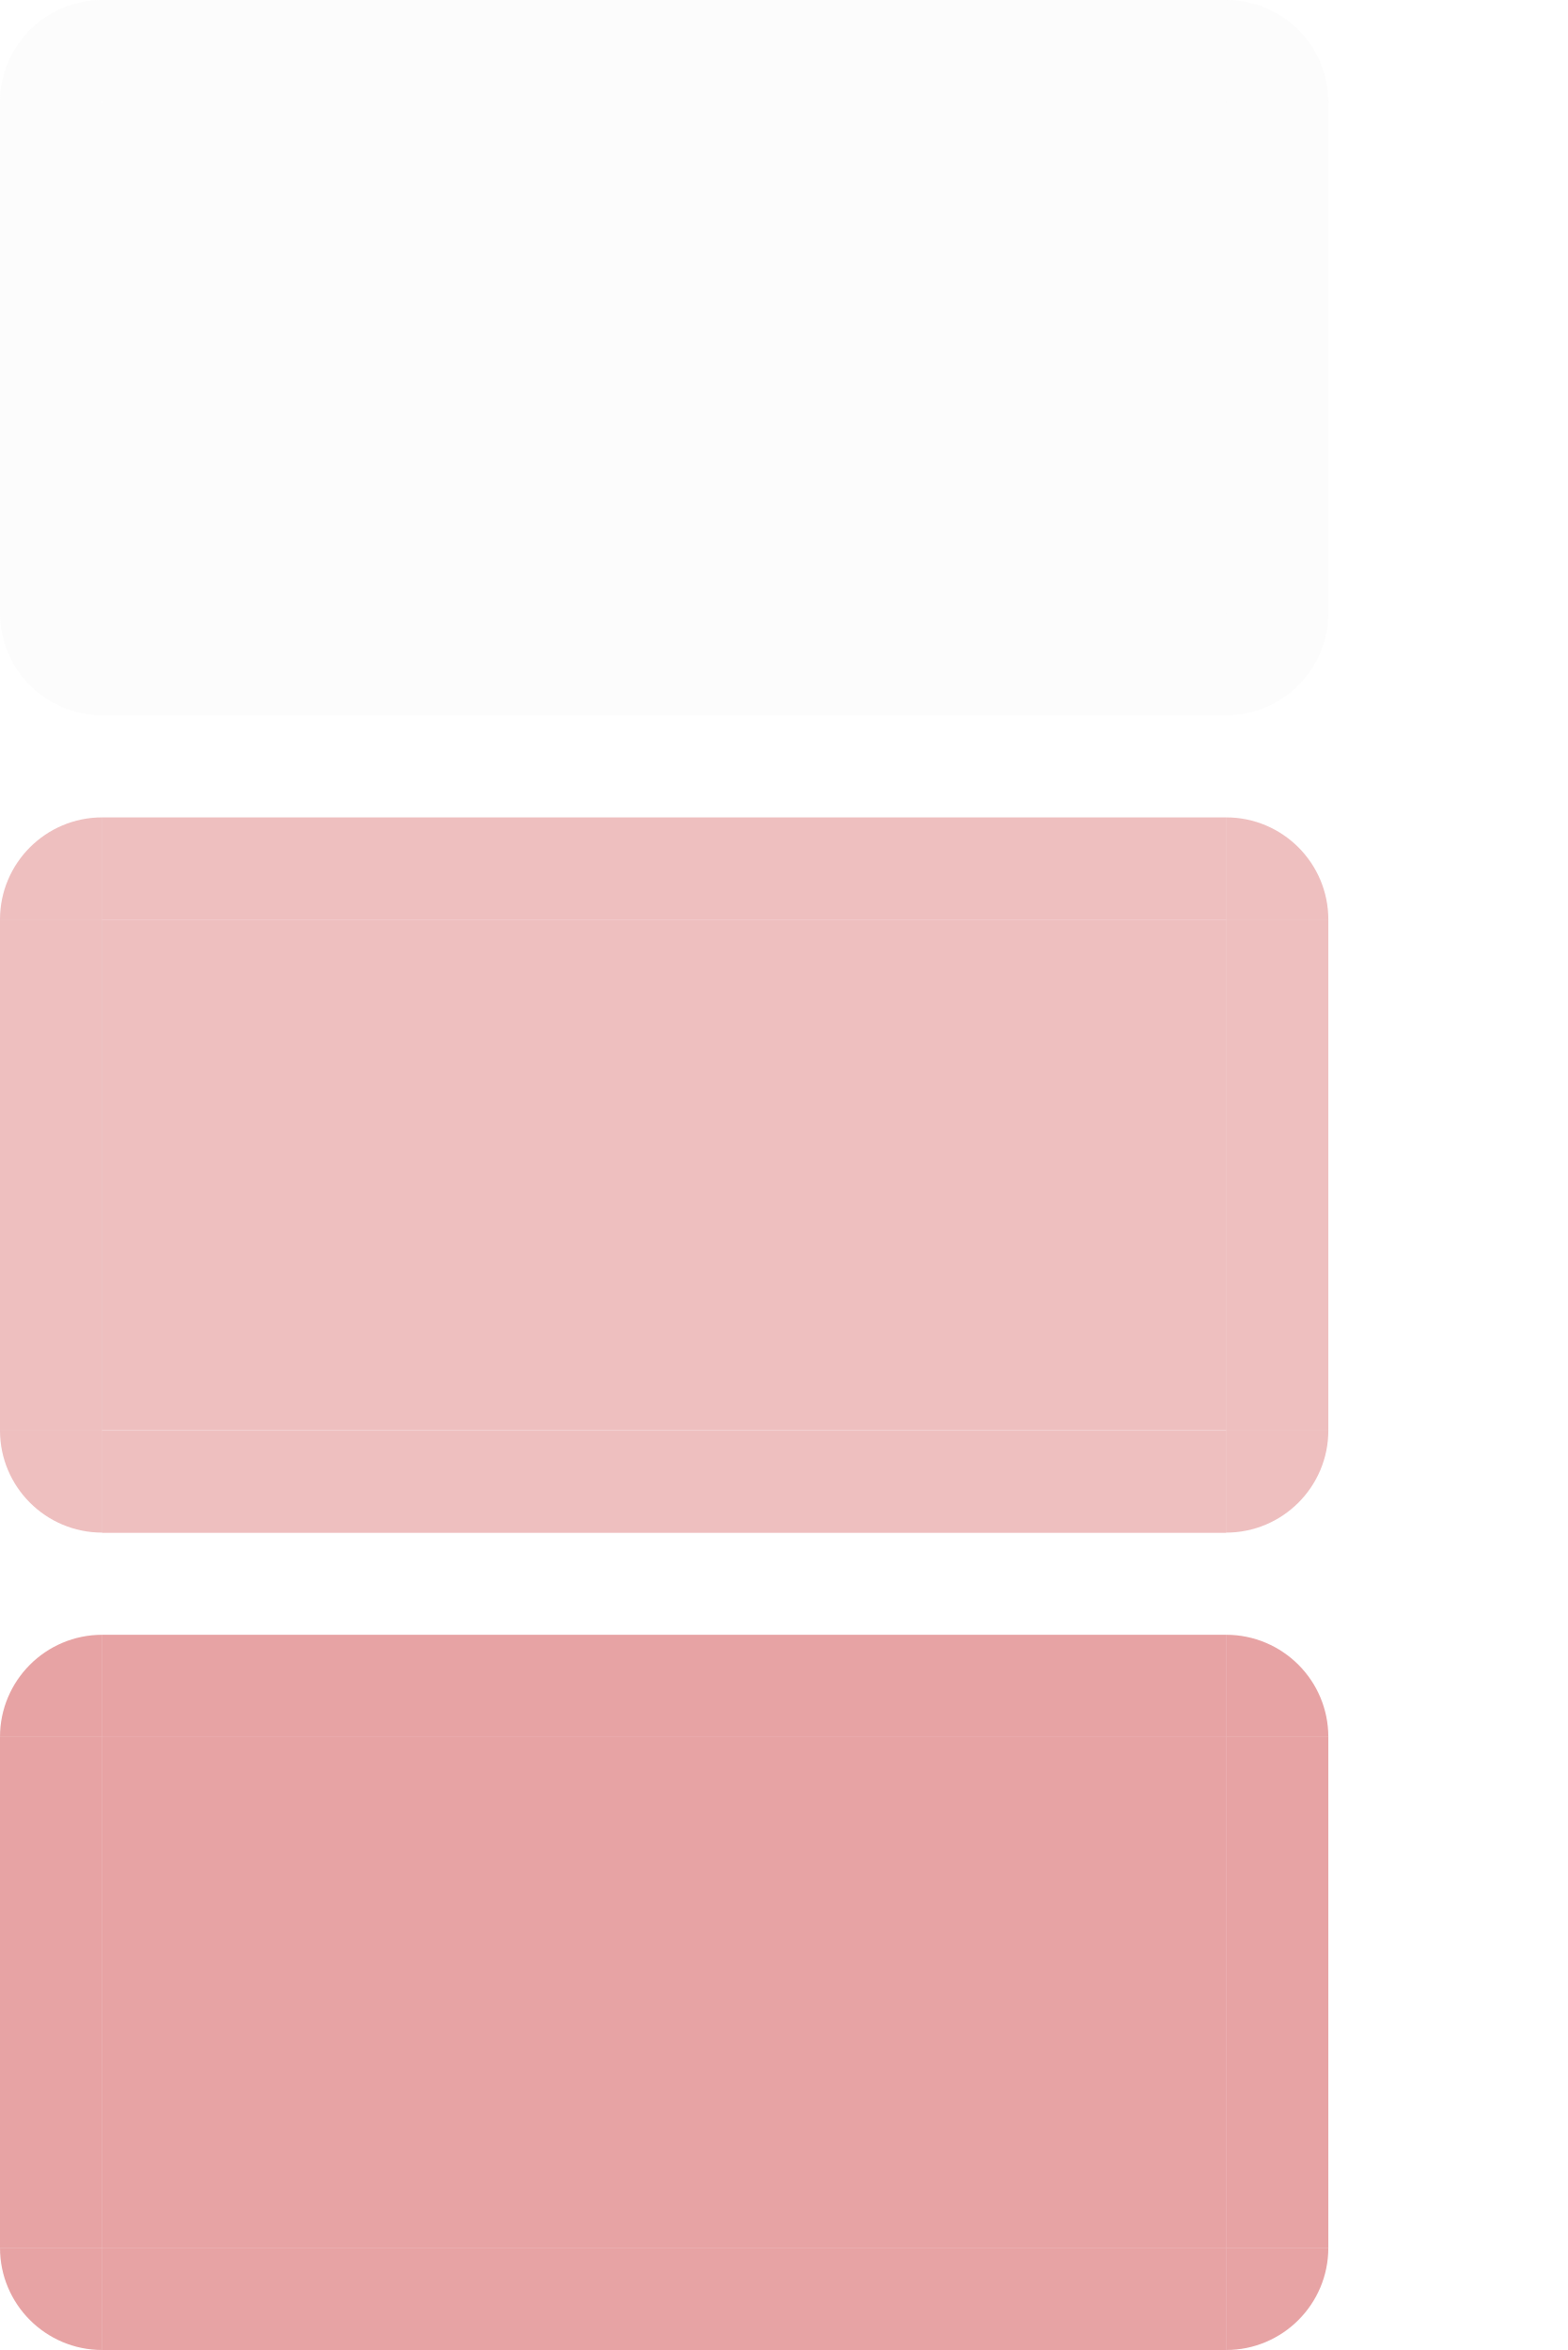
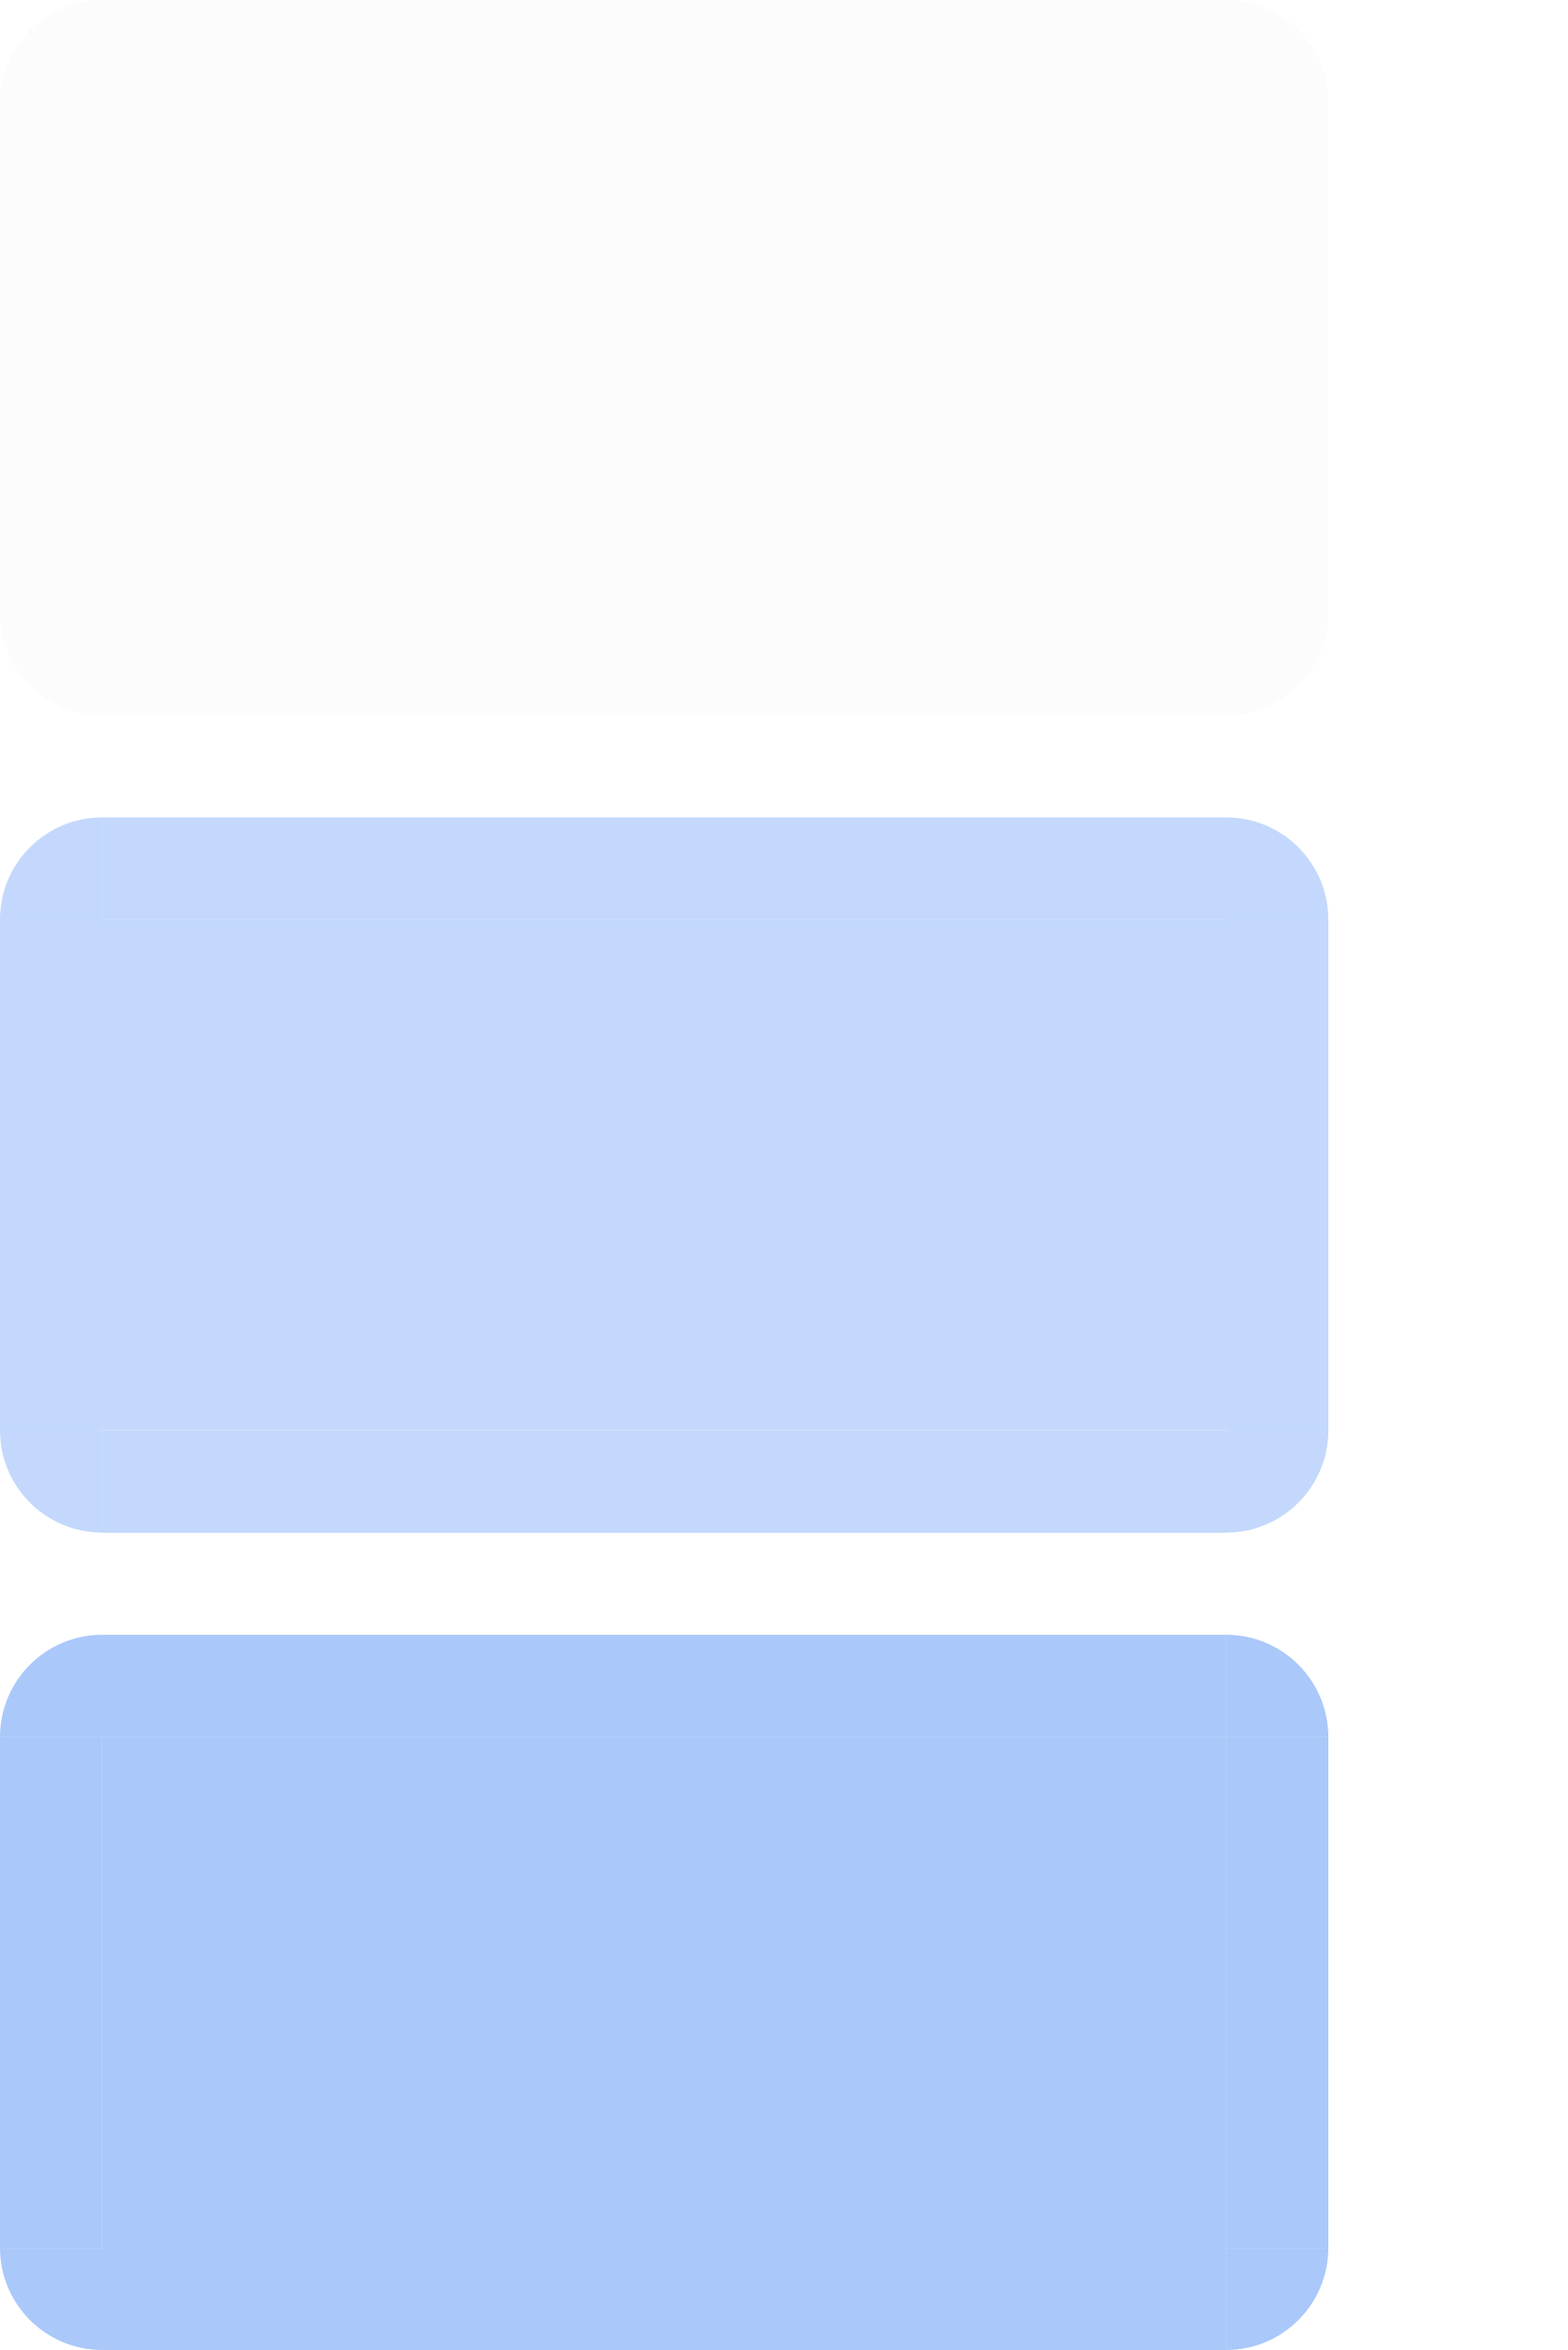
<svg xmlns="http://www.w3.org/2000/svg" width="15.344" height="23" version="1">
  <path id="normal-left" style="opacity:0.1;fill:#dfdfdf" d="m 9.5e-6,1 0,5 1,0 0,-5 -1,0 z" />
  <path id="normal-right" style="opacity:0.1;fill:#dfdfdf" d="m 13,1 0,5 -1,0 0,-5 1,0 z" />
  <rect id="normal-bottom" style="opacity:0.1;fill:#dfdfdf" width="11" height="1" x="1" y="6" />
  <path id="normal-top" style="opacity:0.1;fill:#dfdfdf" d="m 1,0 0,1 11,0 0,-1 -11,0 z" />
-   <path id="hover-left" style="opacity:0.32;fill:#c93436" d="m 9.5e-6,9 0,5 1,0 0,-5 -1,0 z" />
-   <path id="hover-right" style="opacity:0.32;fill:#c93436" d="m 13,9 0,5 -1,0 0,-5 1,0 z" />
-   <path id="hover-top" style="opacity:0.32;fill:#c93436" d="m 1,8 0,0.999 11,0 0,-0.999 -11,0 z" />
-   <path id="active-left" style="opacity:0.45;fill:#c93436" d="m 0,17 0,5 1,0 L 1,17 0,17 z" />
-   <path id="active-right" style="opacity:0.45;fill:#c93436" d="m 13,17 0,5 -1,0 0,-5 1,0 z" />
-   <rect id="active-bottom" style="opacity:0.45;fill:#c93436" width="11" height="1.001" x="1" y="22" />
-   <path id="active-top" style="opacity:0.45;fill:#c93436" d="m 1,16 0,1 11,0 0,-1 L 1,16 z" />
+   <path id="hover-left" style="opacity:0.32;fill:#4285f4" d="m 9.5e-6,9 0,5 1,0 0,-5 -1,0 z" />
+   <path id="hover-right" style="opacity:0.32;fill:#4285f4" d="m 13,9 0,5 -1,0 0,-5 1,0 z" />
+   <path id="hover-top" style="opacity:0.32;fill:#4285f4" d="m 1,8 0,0.999 11,0 0,-0.999 -11,0 z" />
+   <path id="active-left" style="opacity:0.45;fill:#4285f4" d="m 0,17 0,5 1,0 L 1,17 0,17 z" />
+   <path id="active-right" style="opacity:0.45;fill:#4285f4" d="m 13,17 0,5 -1,0 0,-5 1,0 z" />
+   <rect id="active-bottom" style="opacity:0.45;fill:#4285f4" width="11" height="1.001" x="1" y="22" />
+   <path id="active-top" style="opacity:0.45;fill:#4285f4" d="m 1,16 0,1 11,0 0,-1 L 1,16 z" />
  <rect id="normal-center" style="opacity:0.1;fill:#dfdfdf" width="11" height="5" x="1" y="-6" transform="scale(1,-1)" />
-   <rect id="active-center" style="opacity:0.45;fill:#c93436" width="11" height="5" x="1" y="-22" transform="scale(1,-1)" />
-   <rect id="hover-center" style="opacity:0.32;fill:#c93436" width="11" height="5" x="1" y="-14" transform="scale(1,-1)" />
+   <rect id="active-center" style="opacity:0.45;fill:#4285f4" width="11" height="5" x="1" y="-22" transform="scale(1,-1)" />
+   <rect id="hover-center" style="opacity:0.32;fill:#4285f4" width="11" height="5" x="1" y="-14" transform="scale(1,-1)" />
  <g id="hover-bottom" transform="matrix(2.199996,0,0,0.9987516,-1.199986,-2.446941)">
-     <rect style="opacity:0.32;fill:#c93436" width="5" height="1.001" x="1" y="16.47" />
+     <rect style="opacity:0.32;fill:#4285f4" width="5" height="1.001" x="1" y="16.47" />
  </g>
-   <path id="hover-bottomleft" style="opacity:0.32;fill:#c93436" d="m 9.5e-6,14 c 0,0.552 0.448,1 1,1 l 0,-1 -1,0 z" />
-   <path id="hover-topleft" style="opacity:0.32;fill:#c93436" d="m 9.5e-6,9 c 0,-0.552 0.448,-1 1,-1 l 0,1 -1,0 z" />
-   <path id="hover-topright" style="opacity:0.32;fill:#c93436" d="m 13,9 c 0,-0.552 -0.448,-1 -1,-1 l 0,1 1,0 z" />
-   <path id="hover-bottomright" style="opacity:0.32;fill:#c93436" d="m 13,14 c 0,0.552 -0.448,1 -1,1 l 0,-1 1,0 z" />
+   <path id="hover-bottomleft" style="opacity:0.32;fill:#4285f4" d="m 9.5e-6,14 c 0,0.552 0.448,1 1,1 l 0,-1 -1,0 z" />
+   <path id="hover-topleft" style="opacity:0.32;fill:#4285f4" d="m 9.5e-6,9 c 0,-0.552 0.448,-1 1,-1 l 0,1 -1,0 z" />
+   <path id="hover-topright" style="opacity:0.32;fill:#4285f4" d="m 13,9 c 0,-0.552 -0.448,-1 -1,-1 l 0,1 1,0 z" />
+   <path id="hover-bottomright" style="opacity:0.32;fill:#4285f4" d="m 13,14 c 0,0.552 -0.448,1 -1,1 l 0,-1 1,0 z" />
  <path id="normal-bottomleft" style="opacity:0.1;fill:#dfdfdf" d="m 9.5e-6,6 c 0,0.552 0.448,1 1,1 l 0,-1 -1,0 z" />
  <path id="normal-topleft" style="opacity:0.1;fill:#dfdfdf" d="m 9.5e-6,1 c 0,-0.552 0.448,-1 1,-1 l 0,1 -1,0 z" />
  <path id="normal-topright" style="opacity:0.1;fill:#dfdfdf" d="m 13,1 c 0,-0.552 -0.448,-1 -1,-1 l 0,1 1,0 z" />
  <path id="normal-bottomright" style="opacity:0.1;fill:#dfdfdf" d="m 13,6 c 0,0.552 -0.448,1 -1,1 l 0,-1 1,0 z" />
-   <path id="active-bottomleft" style="opacity:0.45;fill:#c93436" d="m 9.5e-6,22 c 0,0.552 0.448,1 1,1 l 0,-1 -1,0 z" />
-   <path id="active-topleft" style="opacity:0.45;fill:#c93436" d="m 9.5e-6,17 c 0,-0.552 0.448,-1 1,-1 l 0,1 -1,0 z" />
-   <path id="active-topright" style="opacity:0.45;fill:#c93436" d="m 13,17 c 0,-0.552 -0.448,-1 -1,-1 l 0,1 1,0 z" />
-   <path id="active-bottomright" style="opacity:0.45;fill:#c93436" d="m 13,22 c 0,0.552 -0.448,1 -1,1 l 0,-1 1,0 z" />
+   <path id="active-bottomleft" style="opacity:0.45;fill:#4285f4" d="m 9.5e-6,22 c 0,0.552 0.448,1 1,1 l 0,-1 -1,0 z" />
+   <path id="active-topleft" style="opacity:0.45;fill:#4285f4" d="m 9.5e-6,17 c 0,-0.552 0.448,-1 1,-1 l 0,1 -1,0 z" />
+   <path id="active-topright" style="opacity:0.45;fill:#4285f4" d="m 13,17 c 0,-0.552 -0.448,-1 -1,-1 l 0,1 1,0 z" />
+   <path id="active-bottomright" style="opacity:0.45;fill:#4285f4" d="m 13,22 c 0,0.552 -0.448,1 -1,1 l 0,-1 1,0 z" />
</svg>
